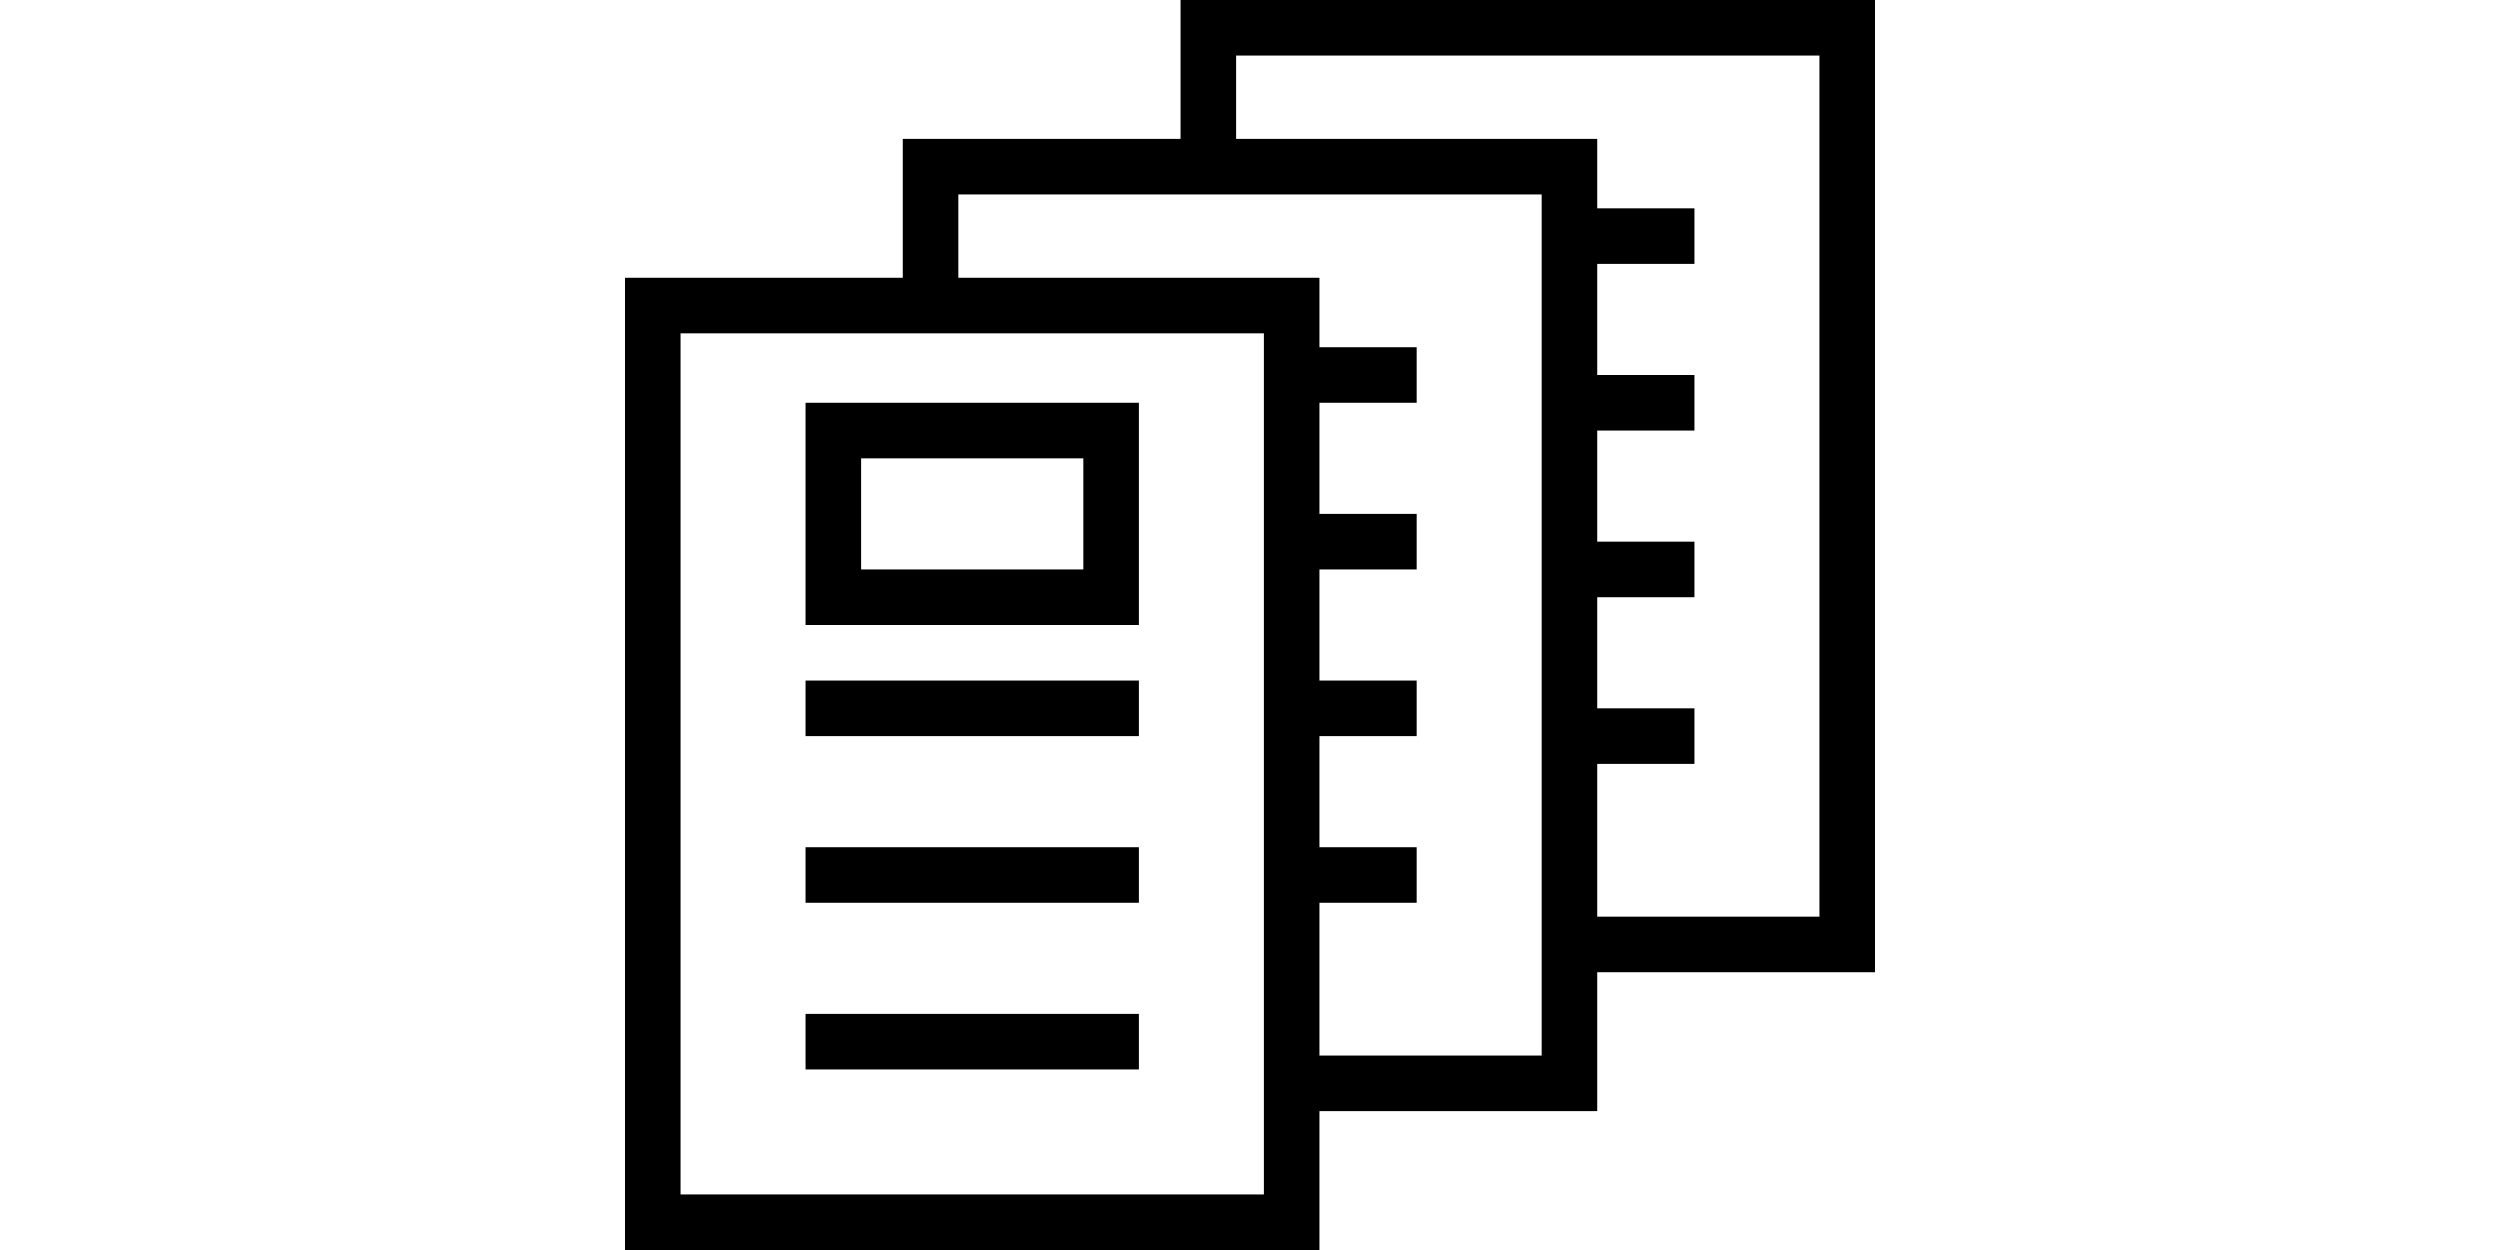
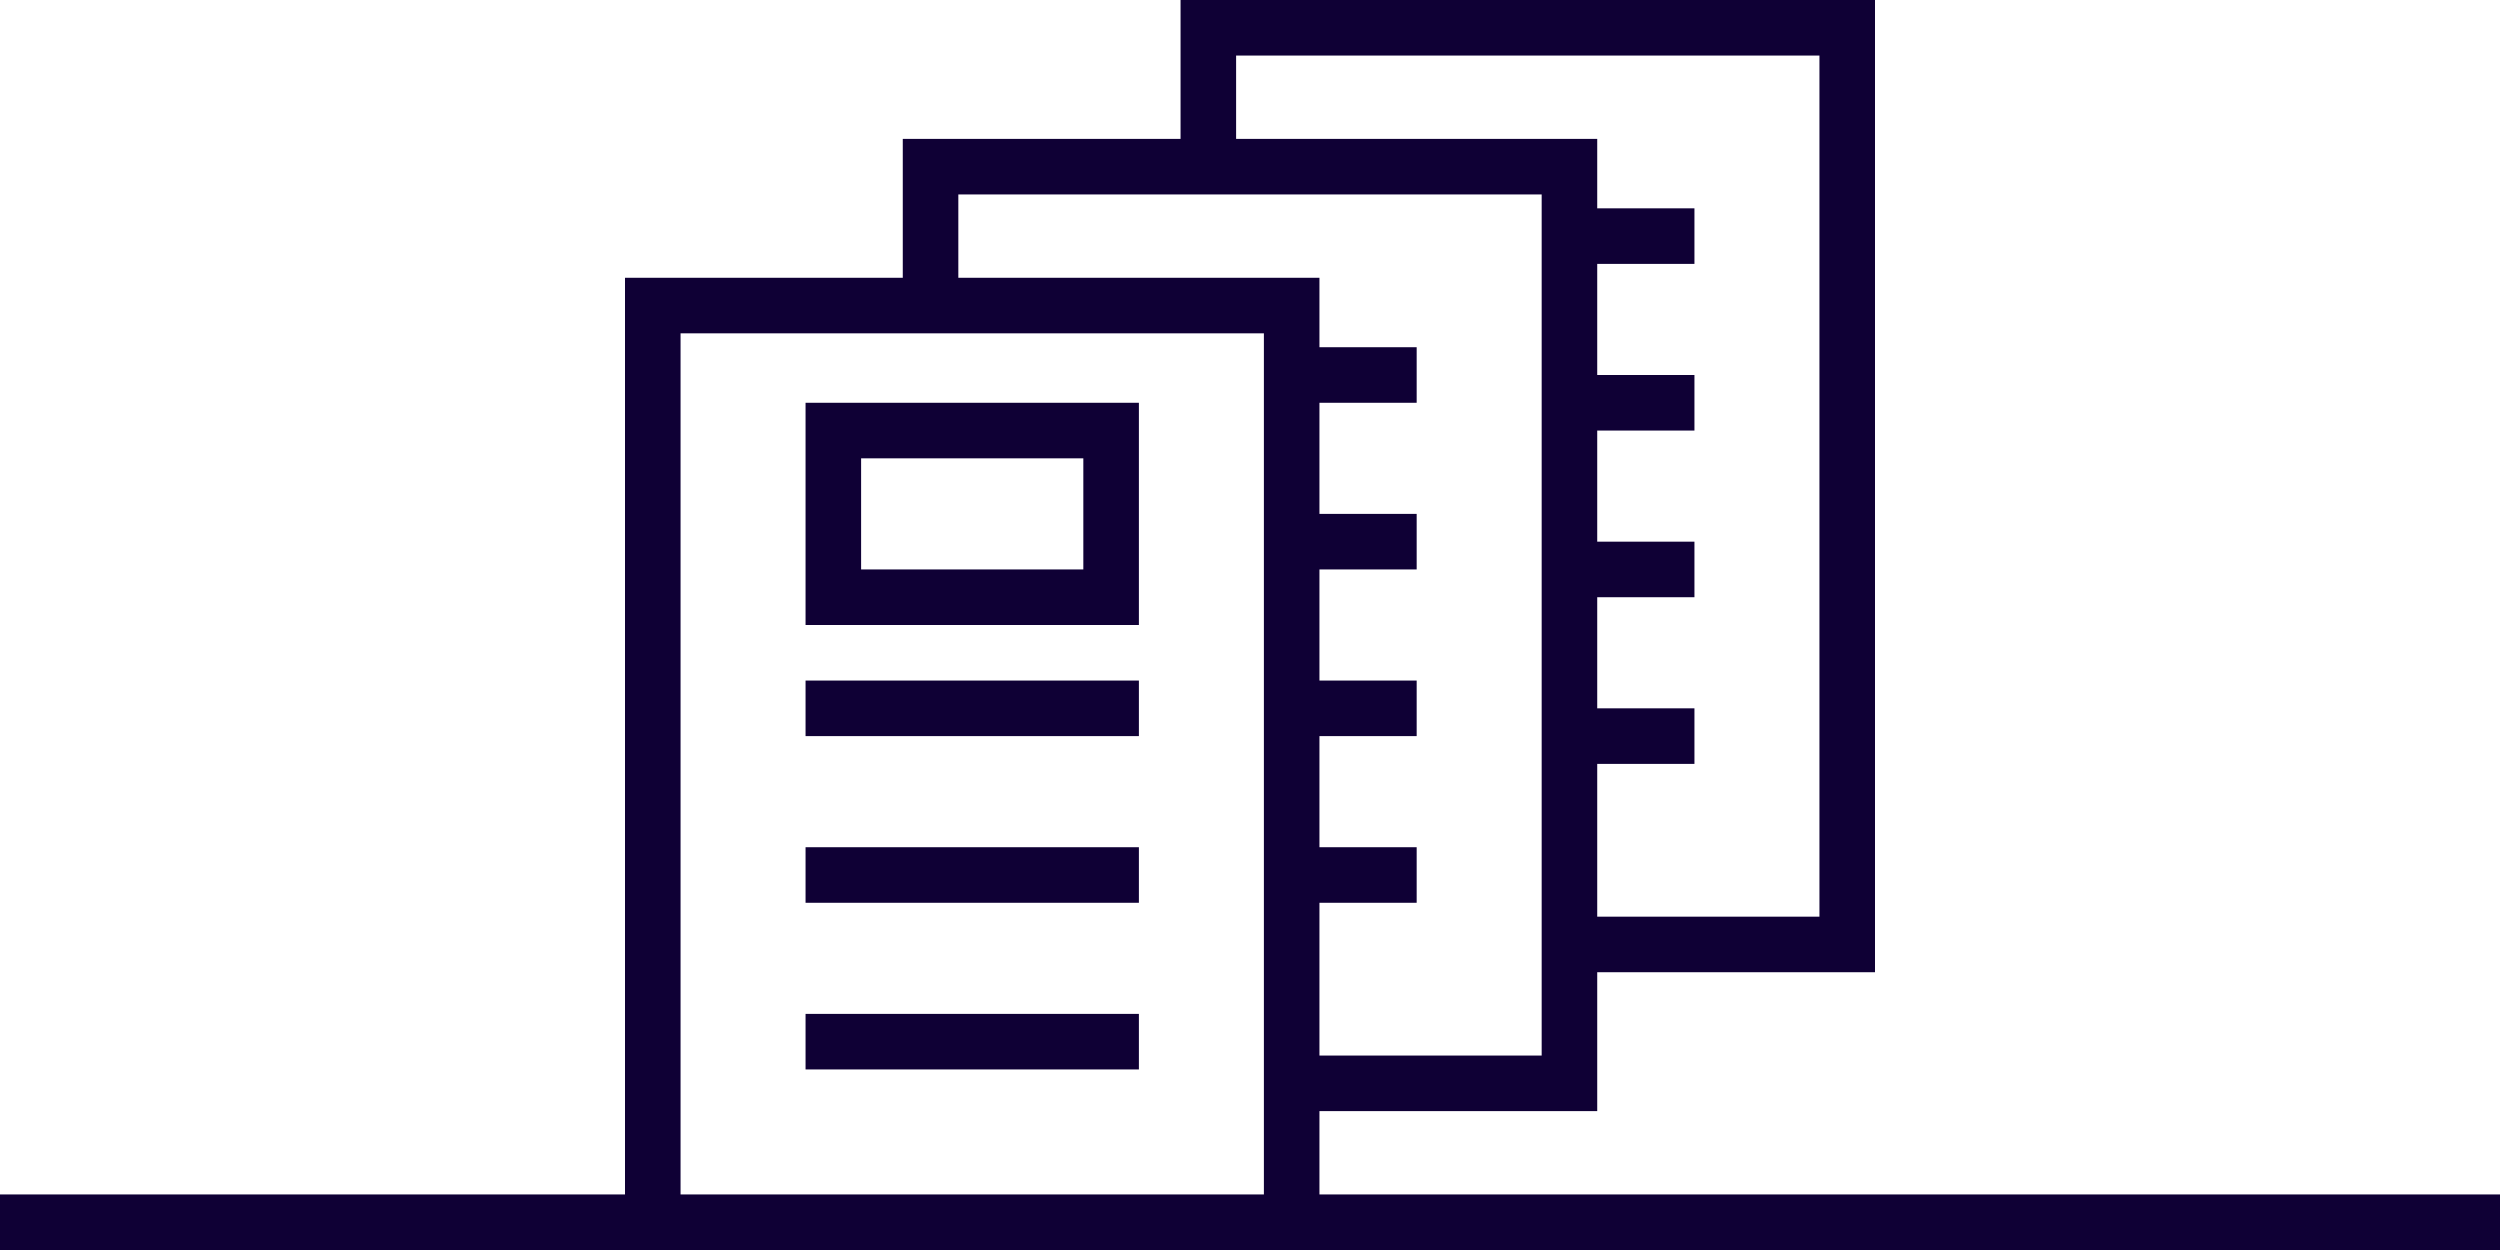
- <svg xmlns="http://www.w3.org/2000/svg" viewBox="0 0 180 90">
-   <path d="M85,0V10H65V20H45V90H95V80h20V70h20V0Zm6,32V86H49V24H91Zm20,44H95V65h7V61H95V53h7V49H95V41h7V37H95V29h7V25H95V20H69V14h42Zm20-10H115V55h7V51h-7V43h7V39h-7V31h7V27h-7V19h7V15h-7V10H89V4h42ZM82,53H58V49H82Zm0,12H58V61H82Zm0,12H58V73H82ZM58,29V45H82V29ZM78,41H62V33H78Z" />
+ <svg xmlns="http://www.w3.org/2000/svg" id="Layer_1" data-name="Layer 1" viewBox="0 0 180 90">
+   <defs>
+     <style>.cls-1{fill:#0f0035;}</style>
+   </defs>
+   <rect class="cls-1" x="58" y="73" width="24" height="4" />
+   <rect class="cls-1" x="58" y="61" width="24" height="4" />
+   <rect class="cls-1" x="58" y="49" width="24" height="4" />
+   <path class="cls-1" d="M58,45H82V29H58Zm4-12H78v8H62Z" />
+   <path class="cls-1" d="M95,86V80h20V70h20V0H85V10H65V20H45V86H0v4H180V86ZM89,4h42V66H115V55h7V51h-7V43h7V39h-7V31h7V27h-7V19h7V15h-7V10H89ZM69,14h42V76H95V65h7V61H95V53h7V49H95V41h7V37H95V29h7V25H95V20H69ZM49,86V24H91V86Z" />
</svg>
